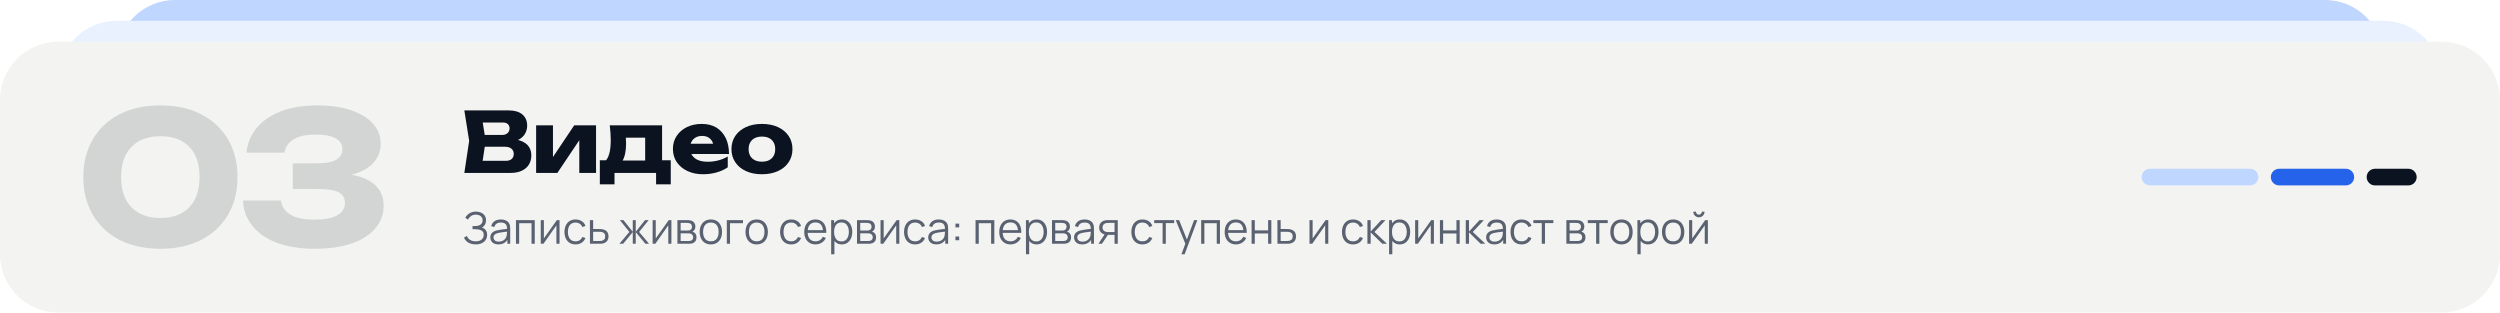
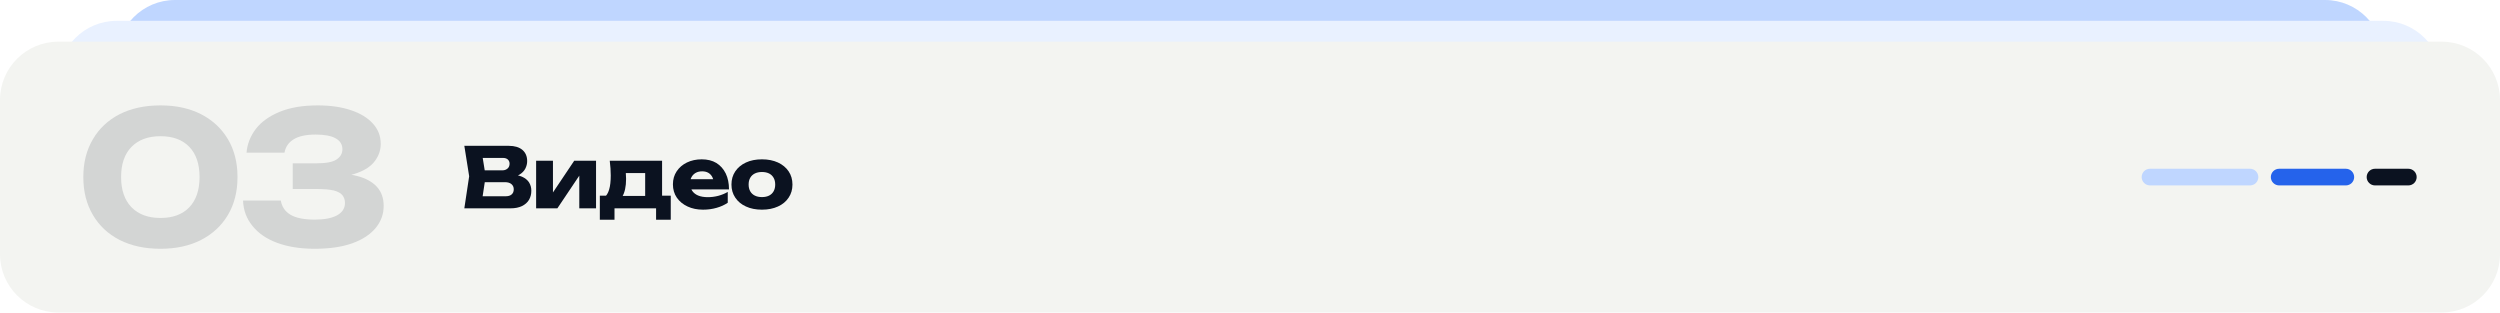
<svg xmlns="http://www.w3.org/2000/svg" width="1200" height="150" viewBox="0 0 1200 150" role="img" aria-labelledby="t d">
  <defs>
    <linearGradient id="cta" x1="0" y1="0" x2="1" y2="0.35">
      <stop offset="0" stop-color="#1D4ED8" />
      <stop offset=".45" stop-color="#2563EB" />
      <stop offset="1.4" stop-color="#38BDF8" />
    </linearGradient>
    <path id="U-zero" d="M463 -16Q335 -16 240 32Q145 81 94 169Q42 257 42 375Q42 493 94 581Q145 669 240 718Q335 766 463 766Q590 766 684 718Q779 669 831 581Q883 493 883 375Q883 257 831 169Q779 81 684 32Q590 -16 463 -16ZM463 152Q564 152 620 210Q676 269 676 375Q676 482 620 540Q564 598 463 598Q362 598 305 540Q248 482 248 375Q248 269 305 210Q362 152 463 152Z" />
    <path id="U-three" d="M47 508Q53 579 98 638Q143 696 228 731Q313 766 435 766Q539 766 616 740Q694 714 736 667Q779 620 779 556Q779 506 748 464Q718 422 652 398Q587 373 482 374V395Q580 399 650 381Q720 363 758 322Q795 281 795 218Q795 150 751 97Q707 44 624 14Q540 -16 419 -16Q302 -16 215 16Q128 48 80 108Q31 167 28 247H234Q242 197 286 170Q331 143 419 143Q499 143 542 167Q584 191 584 234Q584 259 570 276Q557 293 523 302Q489 310 428 310H299V450H428Q507 450 538 471Q570 492 570 527Q570 565 534 586Q497 607 424 607Q346 607 304 581Q262 555 254 508Z" />
    <path id="U-uni0412" d="M578 367 595 406Q682 404 738 380Q795 355 823 312Q851 268 851 211Q851 150 823 102Q795 55 740 28Q684 0 601 0H47L105 385L47 750H581Q685 750 743 702Q801 653 801 567Q801 520 779 477Q757 434 708 404Q660 375 578 367ZM252 48 172 145H545Q590 145 615 167Q640 189 640 228Q640 267 613 290Q586 314 533 314H225V456H505Q541 456 566 478Q590 499 590 536Q590 566 569 586Q548 605 509 605H173L252 702L303 385Z" />
    <path id="U-uni0438" d="M56 0V571H258V111L214 125L513 571H775V0H574V473L618 458L311 0Z" />
    <path id="U-uni0434" d="M869 152V-137H693V0H194V-137H18V152H190L228 149H642L677 152ZM137 571H765V39H562V516L655 423H237L313 497Q327 456 330 420Q333 383 333 353Q333 215 286 138Q239 62 154 62L71 132Q149 186 149 394Q149 434 146 479Q143 524 137 571Z" />
    <path id="U-uni0435" d="M391 -16Q287 -16 206 22Q124 60 77 128Q30 197 30 288Q30 377 75 444Q120 512 198 550Q277 588 376 588Q479 588 552 544Q624 499 664 418Q703 337 703 227H195V350H588L521 307Q517 351 499 382Q481 412 452 428Q422 444 381 444Q336 444 304 426Q272 408 254 376Q236 345 236 303Q236 249 260 212Q285 174 332 154Q380 134 449 134Q512 134 574 150Q637 167 688 197V67Q629 27 554 6Q478 -16 391 -16Z" />
    <path id="U-uni043E" d="M396 -16Q286 -16 204 22Q122 59 76 128Q30 196 30 285Q30 376 76 444Q122 512 204 550Q286 588 396 588Q505 588 588 550Q670 512 716 444Q762 376 762 285Q762 196 716 128Q670 59 588 22Q505 -16 396 -16ZM396 135Q446 135 482 153Q517 171 536 205Q555 239 555 285Q555 333 536 366Q517 400 482 418Q446 436 396 436Q346 436 310 418Q274 400 255 366Q236 333 236 286Q236 239 255 205Q274 171 310 153Q346 135 396 135Z" />
-     <path id="MR-uni0417" d="M601 -30Q454 -30 346 13Q239 56 170 126Q101 197 67 279L201 357Q225 289 277 233Q329 177 411 144Q493 111 606 111Q723 111 804 148Q886 185 928 252Q970 319 970 408Q970 506 923 560Q876 614 797 636Q718 659 621 662Q548 665 517 666Q486 667 476 667Q466 667 457 667V809Q464 809 494 809Q524 809 558 810Q592 810 612 811Q755 818 837 886Q919 954 919 1070Q919 1193 832 1261Q746 1329 609 1329Q480 1329 392 1268Q303 1206 247 1103L127 1192Q195 1314 319 1392Q443 1470 613 1470Q704 1470 788 1445Q871 1420 936 1371Q1000 1322 1038 1248Q1075 1173 1075 1073Q1075 956 1024 869Q972 782 891 738Q1001 705 1064 622Q1126 539 1126 405Q1126 273 1061 175Q996 77 878 24Q759 -30 601 -30Z" />
-     <path id="MR-uni0430" d="M449 -30Q327 -30 244 14Q162 58 121 131Q80 204 80 290Q80 378 116 440Q151 503 212 543Q274 583 355 604Q437 624 536 640Q636 655 732 666Q827 678 899 689L847 657Q850 817 785 894Q720 971 559 971Q448 971 372 921Q295 871 264 763L121 805Q158 950 270 1030Q382 1110 561 1110Q709 1110 812 1054Q916 999 959 894Q979 847 985 789Q991 731 991 671V0H860V271L898 255Q843 116 727 43Q611 -30 449 -30ZM466 97Q569 97 646 134Q723 171 770 236Q817 300 831 381Q843 433 844 496Q845 558 845 589L901 560Q826 550 738 540Q651 530 566 517Q482 504 414 486Q368 473 325 450Q282 426 254 387Q227 348 227 290Q227 243 250 199Q274 155 326 126Q379 97 466 97Z" />
-     <path id="MR-uni043F" d="M139 0V1080H998V0H851V939H286V0Z" />
-     <path id="MR-uni0438" d="M998 1080V0H855V841L263 0H139V1080H282V246L875 1080Z" />
-     <path id="MR-uni0441" d="M588 -30Q425 -30 312 43Q199 116 140 244Q82 373 80 540Q82 710 142 838Q202 967 315 1038Q428 1110 589 1110Q753 1110 874 1030Q996 950 1041 811L897 765Q859 862 776 916Q694 969 588 969Q469 969 391 914Q313 860 275 763Q237 666 236 540Q238 346 326 228Q414 111 588 111Q698 111 776 162Q853 212 893 309L1041 265Q981 121 865 46Q749 -30 588 -30Z" />
-     <path id="MR-uni044C" d="M141 0 139 1080H287V673H540Q587 673 632 671Q678 669 713 663Q793 648 856 610Q918 572 954 505Q989 438 989 337Q989 198 918 118Q846 38 737 14Q696 5 648 2Q600 0 553 0ZM287 126H547Q581 126 623 128Q665 130 697 139Q750 154 794 200Q837 245 837 337Q837 428 795 474Q753 521 683 536Q652 543 616 545Q580 547 547 547H287Z" />
-     <path id="MR-uni0436" d="M20 0 476 540 39 1080H205L631 547V1080H767V547L1193 1080H1358L921 540L1377 0H1206L767 533V0H631V533L191 0Z" />
-     <path id="MR-uni0432" d="M139 0V1080H584Q618 1080 666 1076Q715 1072 757 1061Q848 1037 904 963Q959 889 959 785Q959 727 942 682Q924 636 892 603Q877 586 859 574Q841 561 824 553Q856 547 893 525Q951 491 981 434Q1011 376 1011 294Q1011 183 958 113Q905 43 816 17Q776 6 730 3Q683 0 642 0ZM287 125H635Q656 125 688 128Q720 132 745 138Q804 153 832 198Q859 244 859 298Q859 369 818 414Q776 460 707 470Q684 475 659 476Q634 477 614 477H287ZM287 603H589Q615 603 648 606Q680 610 704 619Q756 637 780 681Q805 725 805 777Q805 834 778 877Q752 920 699 937Q663 950 622 952Q580 954 569 954H287Z" />
-     <path id="MR-uni043E" d="M591 -30Q430 -30 316 43Q202 116 141 245Q80 374 80 541Q80 711 142 839Q204 967 318 1038Q433 1110 591 1110Q753 1110 868 1038Q982 965 1042 836Q1103 708 1103 541Q1103 371 1042 242Q981 114 866 42Q751 -30 591 -30ZM591 111Q771 111 859 230Q947 350 947 541Q947 737 858 853Q770 969 591 969Q470 969 392 914Q313 860 274 764Q236 667 236 541Q236 346 326 228Q416 111 591 111Z" />
-     <path id="MR-uni0433" d="M140 0V1080H880V939H287V0Z" />
-     <path id="MR-uni0435" d="M597 -30Q439 -30 324 40Q208 110 144 237Q80 364 80 535Q80 712 143 841Q206 970 320 1040Q435 1110 591 1110Q751 1110 864 1036Q977 963 1035 826Q1093 689 1088 499H938V551Q934 761 848 868Q761 975 595 975Q421 975 328 862Q236 749 236 540Q236 336 328 224Q421 111 591 111Q707 111 794 164Q880 218 930 319L1067 266Q1003 125 878 48Q754 -30 597 -30ZM184 499V622H1009V499Z" />
-     <path id="MR-uni0440" d="M625 -30Q476 -30 373 46Q270 121 217 250Q164 380 164 541Q164 705 218 834Q271 962 375 1036Q479 1110 631 1110Q779 1110 885 1035Q991 960 1048 831Q1104 702 1104 541Q1104 379 1047 250Q990 121 883 46Q776 -30 625 -30ZM139 -480V1080H271V267H287V-480ZM610 107Q723 107 798 164Q873 221 910 320Q948 418 948 541Q948 663 911 761Q874 859 798 916Q723 973 607 973Q494 973 420 918Q345 863 308 766Q271 668 271 541Q271 416 308 318Q345 219 420 163Q495 107 610 107Z" />
-     <path id="MR-colon" d="M220 160V331H391V160ZM221 749V920H392V749Z" />
-     <path id="MR-uni044F" d="M817 0V407H565Q521 407 474 410Q428 414 388 421Q274 443 194 522Q115 600 115 739Q115 875 189 958Q263 1040 368 1065Q416 1076 466 1078Q515 1080 551 1080H964L965 0ZM80 0 381 453H544L241 0ZM557 533H817V954H557Q533 954 490 952Q447 950 409 939Q376 929 344 904Q311 880 289 840Q267 799 267 741Q267 660 312 612Q356 563 423 545Q459 537 495 535Q531 533 557 533Z" />
-     <path id="MR-uni0442" d="M433 0V944H50V1080H963V944H580V0Z" />
-     <path id="MR-uni0443" d="M294 -480 503 87 506 -81 33 1080H189L577 109H513L871 1080H1021L441 -480Z" />
-     <path id="MR-uni043D" d="M139 0V1080H286V611H895V1080H1042V0H895V470H286V0Z" />
-     <path id="MR-uni043A" d="M139 0 140 1080H288V560L770 1080H966L460 540L1032 0H818L288 520V0Z" />
-     <path id="MR-uni0439" d="M588 1208Q517 1208 458 1243Q399 1278 364 1336Q330 1395 330 1466H452Q452 1410 492 1370Q532 1330 588 1330Q645 1330 684 1370Q724 1410 724 1466H846Q846 1395 812 1336Q777 1278 718 1243Q659 1208 588 1208ZM998 1080V0H855V841L263 0H139V1080H282V246L875 1080Z" />
  </defs>
  <rect x="56" y="0" width="1088" height="60" rx="28" fill="#BFD6FF" fill-opacity="1" />
  <rect x="28" y="10" width="1144" height="60" rx="28" fill="#E9F1FF" />
  <rect x="0" y="20" width="1200" height="130" rx="28" fill="#F3F4F1" />
  <g fill="#0B1220" fill-opacity="0.14">
    <use href="#U-zero" transform="matrix(0.088 0 0 -0.088 36.3 118.0)" />
    <use href="#U-three" transform="matrix(0.088 0 0 -0.088 114.2 118.0)" />
  </g>
  <g fill="#0B1220">
-     <use href="#U-uni0412" transform="matrix(0.04 0 0 -0.04 221.0 83.0)" />
-     <use href="#U-uni0438" transform="matrix(0.04 0 0 -0.04 255.1 83.0)" />
-     <use href="#U-uni0434" transform="matrix(0.04 0 0 -0.04 287.2 83.0)" />
-     <use href="#U-uni0435" transform="matrix(0.04 0 0 -0.04 321.8 83.0)" />
-     <use href="#U-uni043E" transform="matrix(0.04 0 0 -0.04 349.9 83.0)" />
-   </g>
-   <g fill="#5A6272">
-     <use href="#MR-uni0417" transform="matrix(0.0105 0 0 -0.0105 222.0 117.0)" />
-     <use href="#MR-uni0430" transform="matrix(0.0105 0 0 -0.0105 234.5 117.0)" />
-     <use href="#MR-uni043F" transform="matrix(0.0105 0 0 -0.0105 246.2 117.0)" />
-     <use href="#MR-uni0438" transform="matrix(0.0105 0 0 -0.0105 258.1 117.0)" />
-     <use href="#MR-uni0441" transform="matrix(0.0105 0 0 -0.0105 270.1 117.0)" />
-     <use href="#MR-uni044C" transform="matrix(0.0105 0 0 -0.0105 281.7 117.0)" />
-     <use href="#MR-uni0436" transform="matrix(0.0105 0 0 -0.0105 297.1 117.0)" />
-     <use href="#MR-uni0438" transform="matrix(0.0105 0 0 -0.0105 311.8 117.0)" />
-     <use href="#MR-uni0432" transform="matrix(0.0105 0 0 -0.0105 323.7 117.0)" />
-     <use href="#MR-uni043E" transform="matrix(0.0105 0 0 -0.0105 335.0 117.0)" />
-     <use href="#MR-uni0433" transform="matrix(0.0105 0 0 -0.0105 347.4 117.0)" />
-     <use href="#MR-uni043E" transform="matrix(0.0105 0 0 -0.0105 357.0 117.0)" />
-     <use href="#MR-uni0441" transform="matrix(0.0105 0 0 -0.0105 373.6 117.0)" />
-     <use href="#MR-uni0435" transform="matrix(0.0105 0 0 -0.0105 385.2 117.0)" />
-     <use href="#MR-uni0440" transform="matrix(0.0105 0 0 -0.0105 397.5 117.0)" />
-     <use href="#MR-uni0432" transform="matrix(0.0105 0 0 -0.0105 409.9 117.0)" />
-     <use href="#MR-uni0438" transform="matrix(0.0105 0 0 -0.0105 421.2 117.0)" />
-     <use href="#MR-uni0441" transform="matrix(0.0105 0 0 -0.0105 433.1 117.0)" />
-     <use href="#MR-uni0430" transform="matrix(0.0105 0 0 -0.0105 444.7 117.0)" />
-     <use href="#MR-colon" transform="matrix(0.0105 0 0 -0.0105 456.3 117.0)" />
-     <use href="#MR-uni043F" transform="matrix(0.0105 0 0 -0.0105 466.8 117.0)" />
-     <use href="#MR-uni0435" transform="matrix(0.0105 0 0 -0.0105 478.8 117.0)" />
-     <use href="#MR-uni0440" transform="matrix(0.0105 0 0 -0.0105 491.0 117.0)" />
-     <use href="#MR-uni0432" transform="matrix(0.0105 0 0 -0.0105 503.5 117.0)" />
-     <use href="#MR-uni0430" transform="matrix(0.0105 0 0 -0.0105 514.7 117.0)" />
-     <use href="#MR-uni044F" transform="matrix(0.0105 0 0 -0.0105 526.4 117.0)" />
-     <use href="#MR-uni0441" transform="matrix(0.0105 0 0 -0.0105 542.2 117.0)" />
-     <use href="#MR-uni0442" transform="matrix(0.0105 0 0 -0.0105 553.5 117.0)" />
-     <use href="#MR-uni0443" transform="matrix(0.0105 0 0 -0.0105 564.0 117.0)" />
-     <use href="#MR-uni043F" transform="matrix(0.0105 0 0 -0.0105 575.1 117.0)" />
-     <use href="#MR-uni0435" transform="matrix(0.0105 0 0 -0.0105 587.0 117.0)" />
-     <use href="#MR-uni043D" transform="matrix(0.0105 0 0 -0.0105 599.3 117.0)" />
-     <use href="#MR-uni044C" transform="matrix(0.0105 0 0 -0.0105 611.7 117.0)" />
-     <use href="#MR-uni0438" transform="matrix(0.0105 0 0 -0.0105 627.1 117.0)" />
-     <use href="#MR-uni0441" transform="matrix(0.0105 0 0 -0.0105 643.3 117.0)" />
-     <use href="#MR-uni043A" transform="matrix(0.0105 0 0 -0.0105 654.9 117.0)" />
-     <use href="#MR-uni0440" transform="matrix(0.0105 0 0 -0.0105 665.3 117.0)" />
-     <use href="#MR-uni0438" transform="matrix(0.0105 0 0 -0.0105 677.8 117.0)" />
-     <use href="#MR-uni043D" transform="matrix(0.0105 0 0 -0.0105 689.7 117.0)" />
-     <use href="#MR-uni043A" transform="matrix(0.0105 0 0 -0.0105 702.1 117.0)" />
-     <use href="#MR-uni0430" transform="matrix(0.0105 0 0 -0.0105 712.5 117.0)" />
-     <use href="#MR-uni0441" transform="matrix(0.0105 0 0 -0.0105 724.2 117.0)" />
-     <use href="#MR-uni0442" transform="matrix(0.0105 0 0 -0.0105 735.5 117.0)" />
-     <use href="#MR-uni0432" transform="matrix(0.0105 0 0 -0.0105 750.4 117.0)" />
-     <use href="#MR-uni0442" transform="matrix(0.0105 0 0 -0.0105 761.6 117.0)" />
-     <use href="#MR-uni043E" transform="matrix(0.0105 0 0 -0.0105 772.1 117.0)" />
-     <use href="#MR-uni0440" transform="matrix(0.0105 0 0 -0.0105 784.5 117.0)" />
-     <use href="#MR-uni043E" transform="matrix(0.0105 0 0 -0.0105 796.9 117.0)" />
-     <use href="#MR-uni0439" transform="matrix(0.0105 0 0 -0.0105 809.3 117.0)" />
+     <use href="#U-uni0412" transform="matrix(0.04 0 0 -0.04 221.0 100.0)" />
+     <use href="#U-uni0438" transform="matrix(0.04 0 0 -0.04 255.1 100.0)" />
+     <use href="#U-uni0434" transform="matrix(0.04 0 0 -0.04 287.2 100.0)" />
+     <use href="#U-uni0435" transform="matrix(0.04 0 0 -0.04 321.8 100.0)" />
+     <use href="#U-uni043E" transform="matrix(0.04 0 0 -0.04 349.9 100.0)" />
  </g>
  <rect x="1028.00" y="81.00" width="56.00" height="8.00" rx="4.00" fill="#BFD6FF" fill-opacity="1" />
  <rect x="1090.00" y="81.00" width="40.00" height="8.00" rx="4.00" fill="#2563EB" fill-opacity="1" />
  <rect x="1136.00" y="81.00" width="24.00" height="8.00" rx="4.00" fill="#0B1220" fill-opacity="1" />
</svg>
